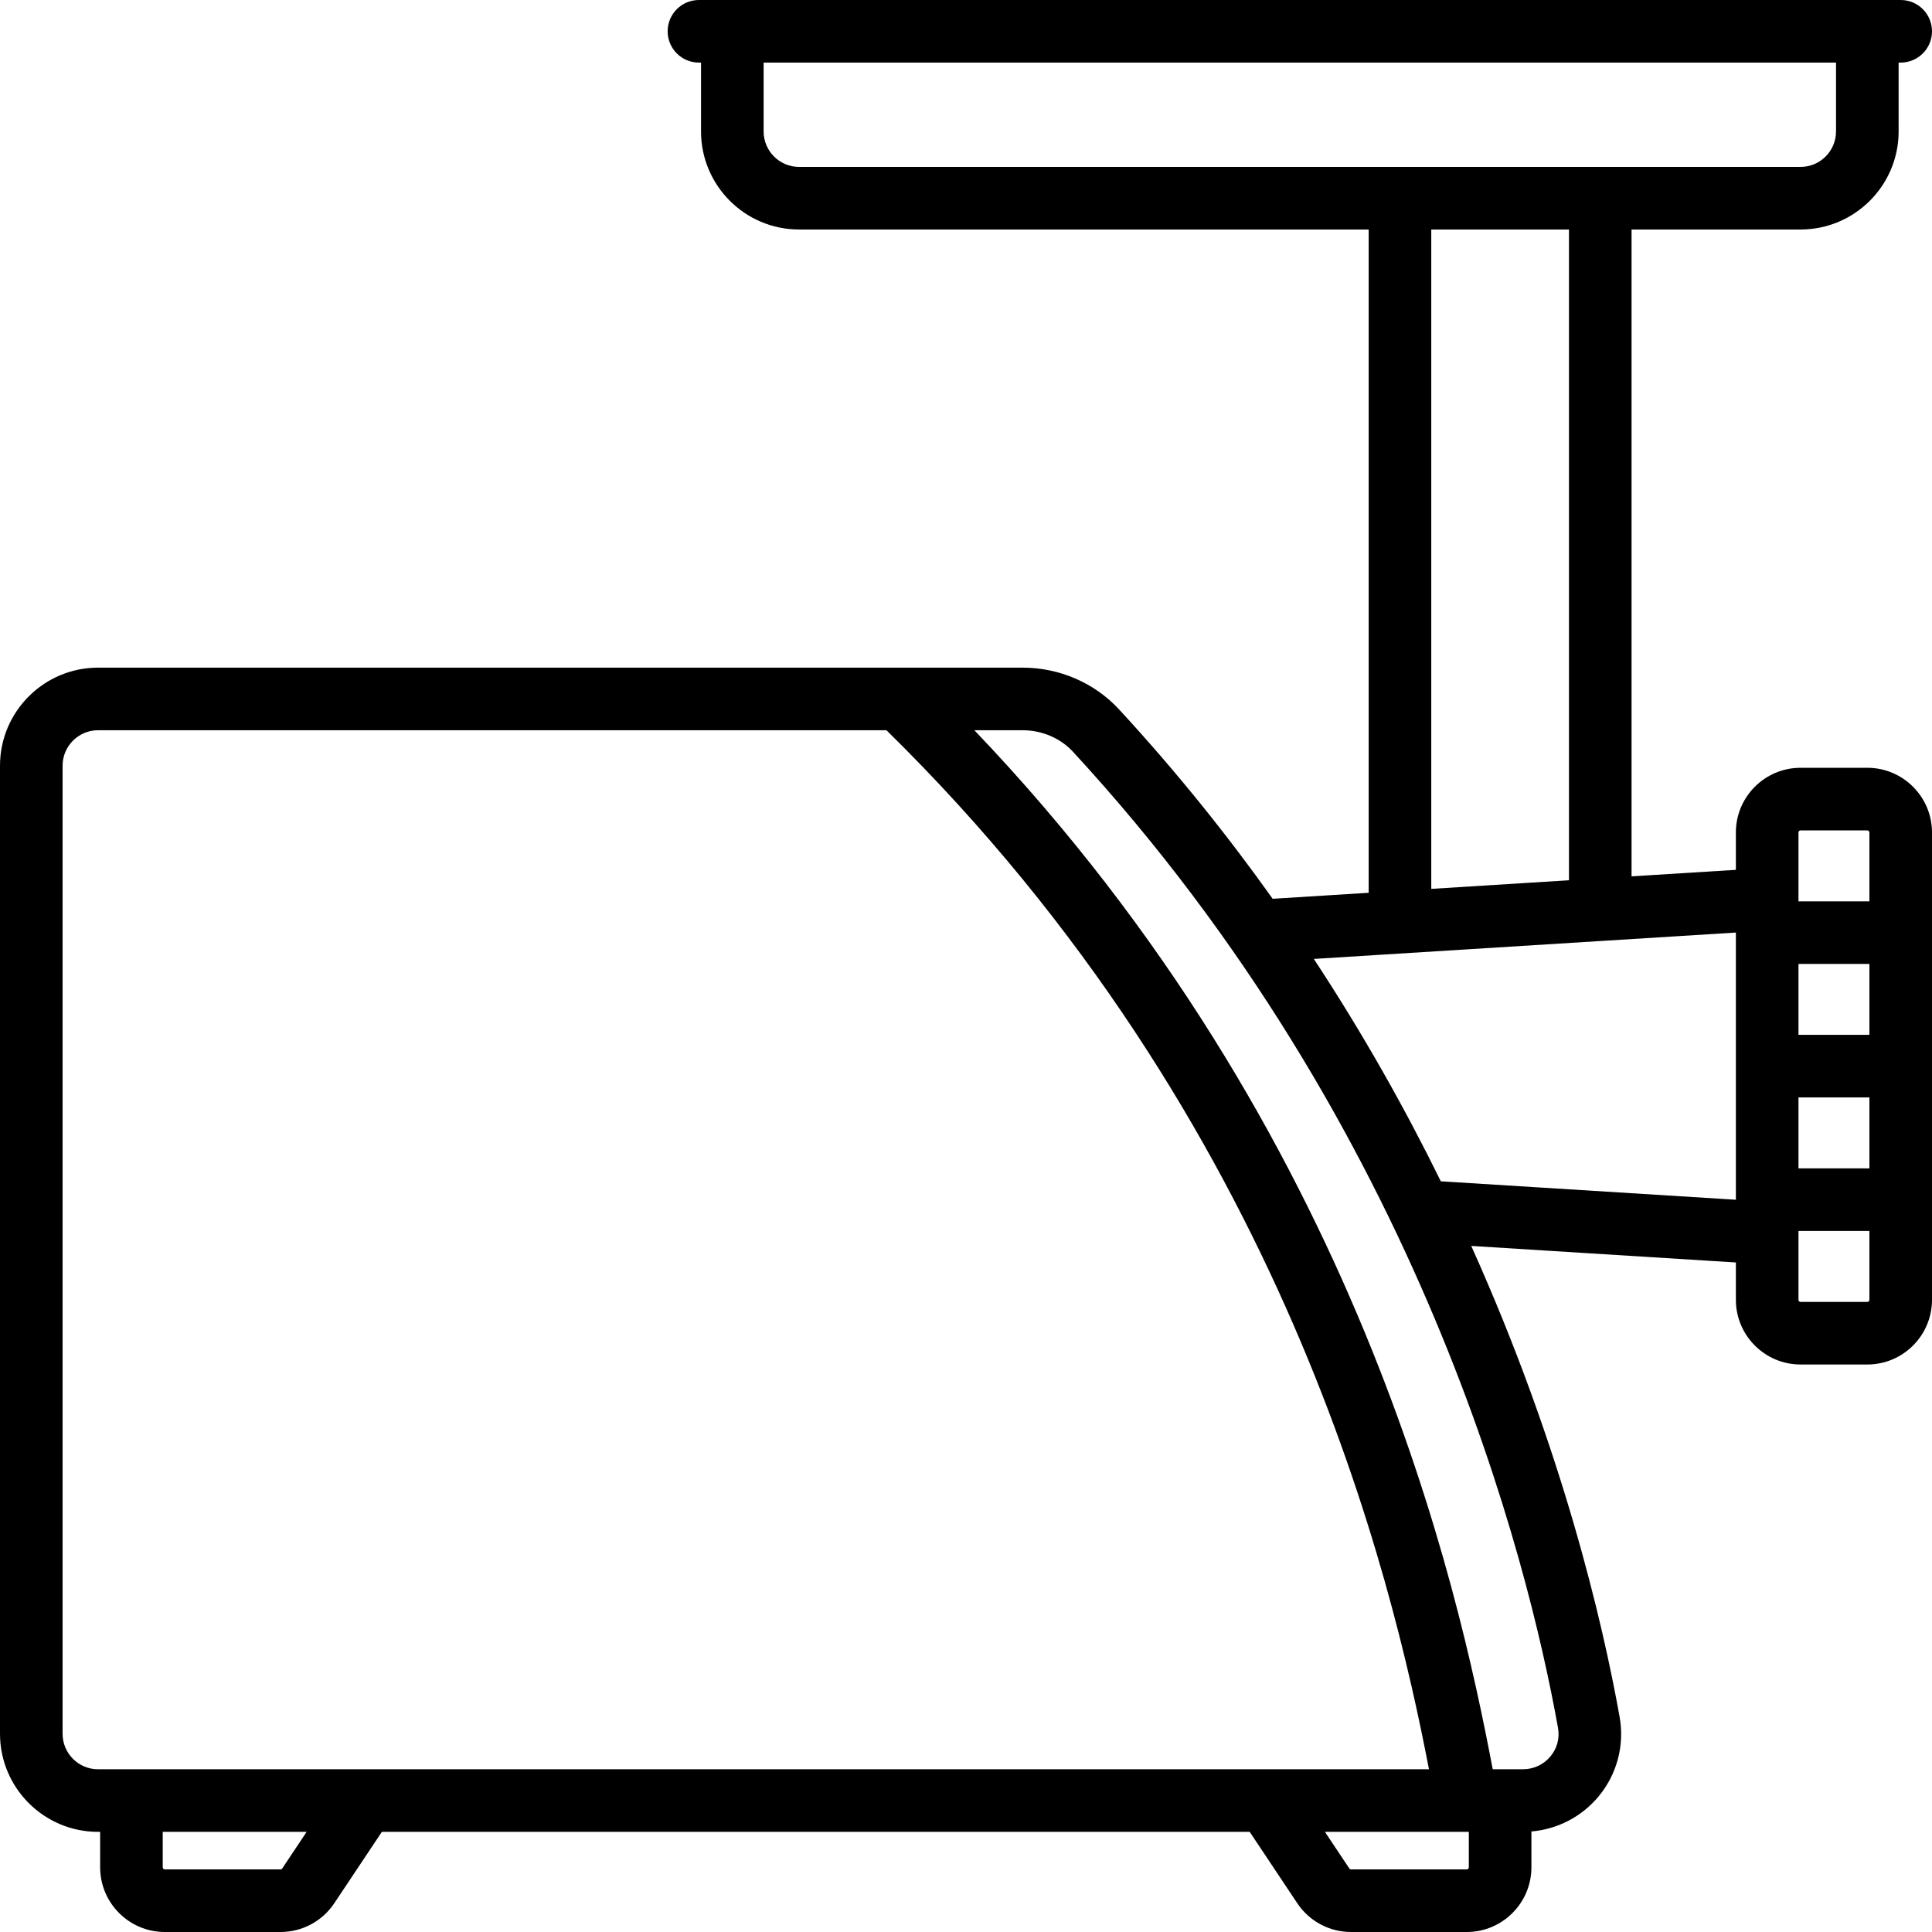
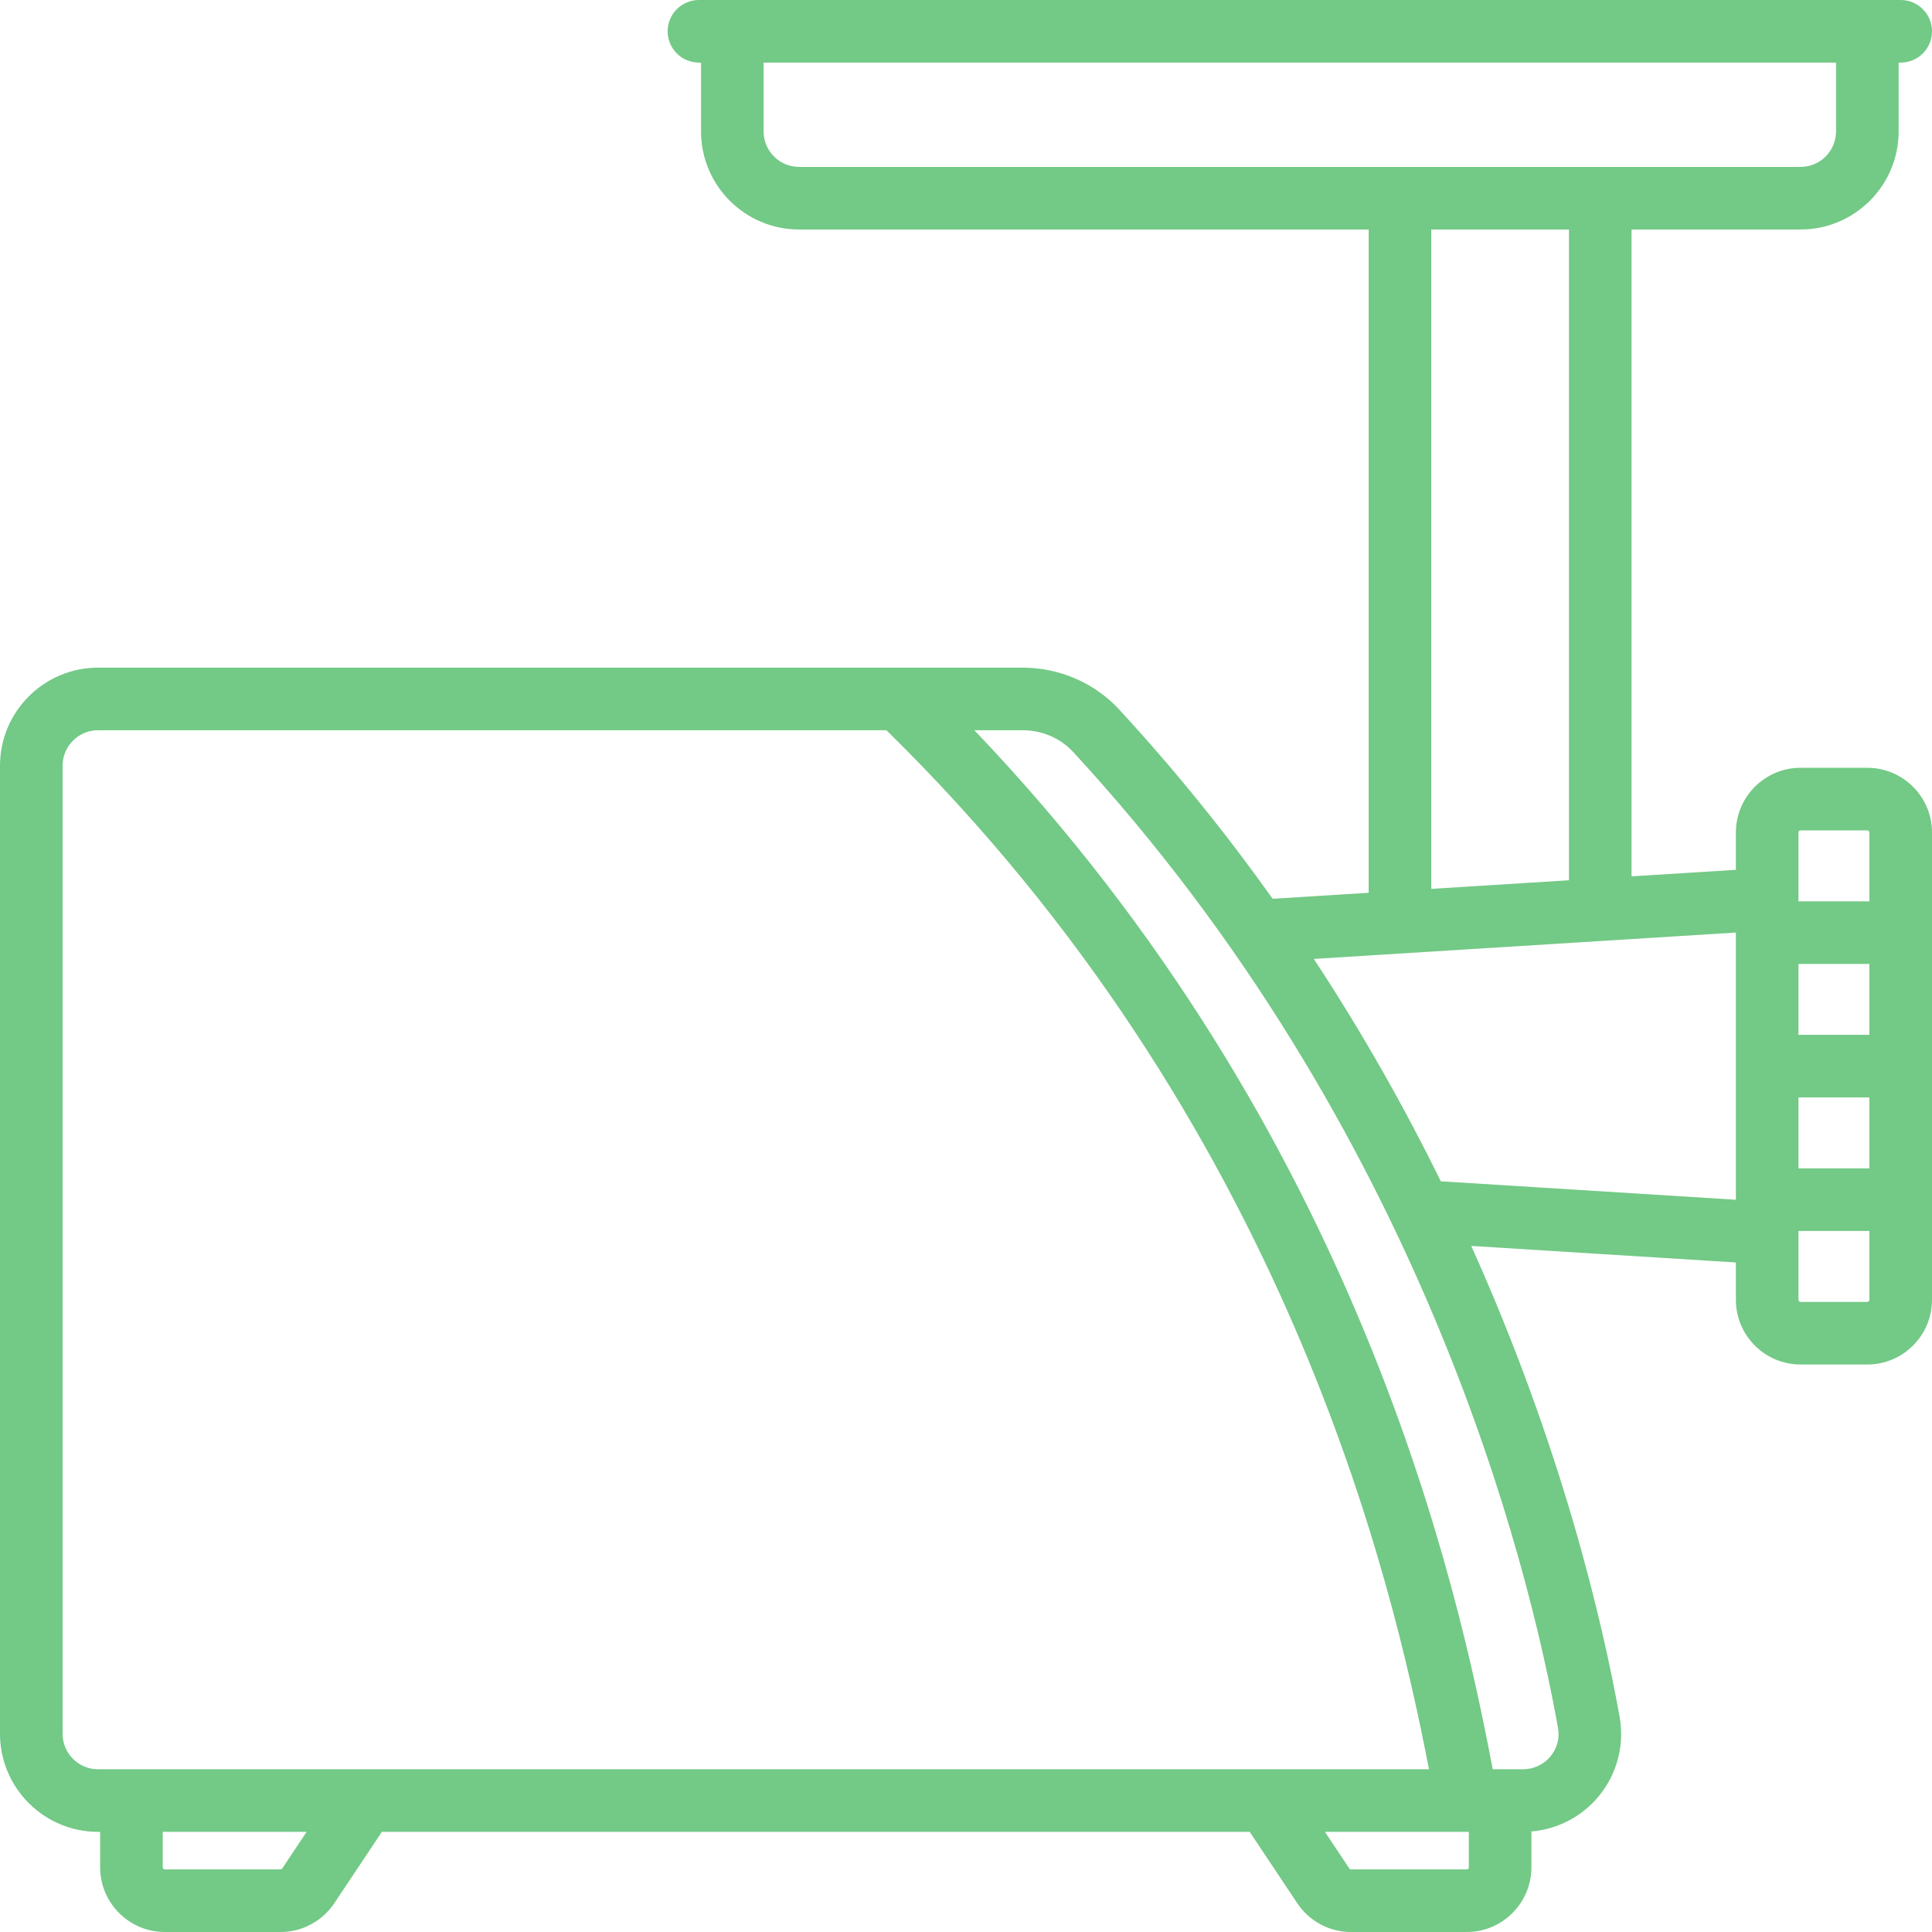
- <svg xmlns="http://www.w3.org/2000/svg" version="1.1" id="Capa_1" x="0px" y="0px" viewBox="0 0 463 463" style="enable-background:new 0 0 463 463;" xml:space="preserve">
+ <svg xmlns="http://www.w3.org/2000/svg" fill="#73c986" version="1.1" id="Capa_1" x="0px" y="0px" viewBox="0 0 463 463" style="enable-background:new 0 0 463 463;" xml:space="preserve">
  <path d="M447.5,184h-16c-8.547,0-15.5,6.953-15.5,15.5v8.954l-25,1.563V55h40.5c12.958,0,23.5-10.542,23.5-23.5V15h0.5  c4.142,0,7.5-3.358,7.5-7.5S459.642,0,455.5,0h-288c-4.142,0-7.5,3.358-7.5,7.5s3.358,7.5,7.5,7.5h0.5v16.5  c0,12.958,10.542,23.5,23.5,23.5H328v158.954l-23.008,1.438c-10.863-15.257-23.071-30.489-36.8-45.373  c-5.874-6.368-14.299-10.02-23.118-10.02H23.5C10.542,160,0,170.542,0,183.5v232C0,428.458,10.542,439,23.5,439H24v8.5  c0,8.547,6.953,15.5,15.5,15.5h27.719c5.194,0,10.015-2.58,12.896-6.902L91.514,439h207.973l11.398,17.098  c2.881,4.322,7.703,6.902,12.896,6.902H351.5c8.547,0,15.5-6.953,15.5-15.5v-8.594c6.233-0.53,11.998-3.496,16.047-8.335  c4.458-5.328,6.313-12.305,5.087-19.14c-4.047-22.586-13.755-64.417-35.554-112.848l63.42,3.964v8.954c0,8.547,6.953,15.5,15.5,15.5  h16c8.547,0,15.5-6.953,15.5-15.5v-112C463,190.953,456.047,184,447.5,184z M431,231h17v17h-17V231z M431,263h17v17h-17V263z   M431,199.5c0-0.276,0.224-0.5,0.5-0.5h16c0.276,0,0.5,0.224,0.5,0.5V216h-17v-0.5V199.5z M183,31.5V15h257v16.5  c0,4.687-3.813,8.5-8.5,8.5h-48h-48h-144C186.813,40,183,36.187,183,31.5z M343,55h33v155.954l-33,2.063V55z M15,415.5v-232  c0-4.687,3.813-8.5,8.5-8.5h188.932c95.591,93.764,121.136,203.065,130.02,249h-38.906c-0.005,0-0.01,0-0.015,0H87.472  c-0.007,0-0.014,0-0.021,0H23.5C18.813,424,15,420.187,15,415.5z M67.635,447.777c-0.093,0.14-0.249,0.223-0.416,0.223H39.5  c-0.276,0-0.5-0.224-0.5-0.5V439h34.486L67.635,447.777z M351.5,448h-27.719c-0.167,0-0.323-0.083-0.416-0.223L317.514,439h33.945  c0.011,0,0.022,0.001,0.033,0.001c0.011,0,0.021-0.001,0.032-0.001H352v8.5C352,447.776,351.776,448,351.5,448z M371.543,420.945  c-1.625,1.941-4.015,3.055-6.559,3.055h-7.258c-8.302-43.754-32.105-152.56-124.221-249h11.57c4.642,0,9.049,1.892,12.092,5.189  c83.217,90.217,108.986,193.618,116.203,233.887C373.815,416.564,373.167,419.004,371.543,420.945z M345.291,283.097  c-8.504-17.303-18.559-35.244-30.434-53.292L416,223.483v64.033L345.291,283.097z M447.5,312h-16c-0.276,0-0.5-0.224-0.5-0.5v-16  V295h17v16.5C448,311.776,447.776,312,447.5,312z" />
  <g>
</g>
  <g>
</g>
  <g>
</g>
  <g>
</g>
  <g>
</g>
  <g>
</g>
  <g>
</g>
  <g>
</g>
  <g>
</g>
  <g>
</g>
  <g>
</g>
  <g>
</g>
  <g>
</g>
  <g>
</g>
  <g>
</g>
</svg>
